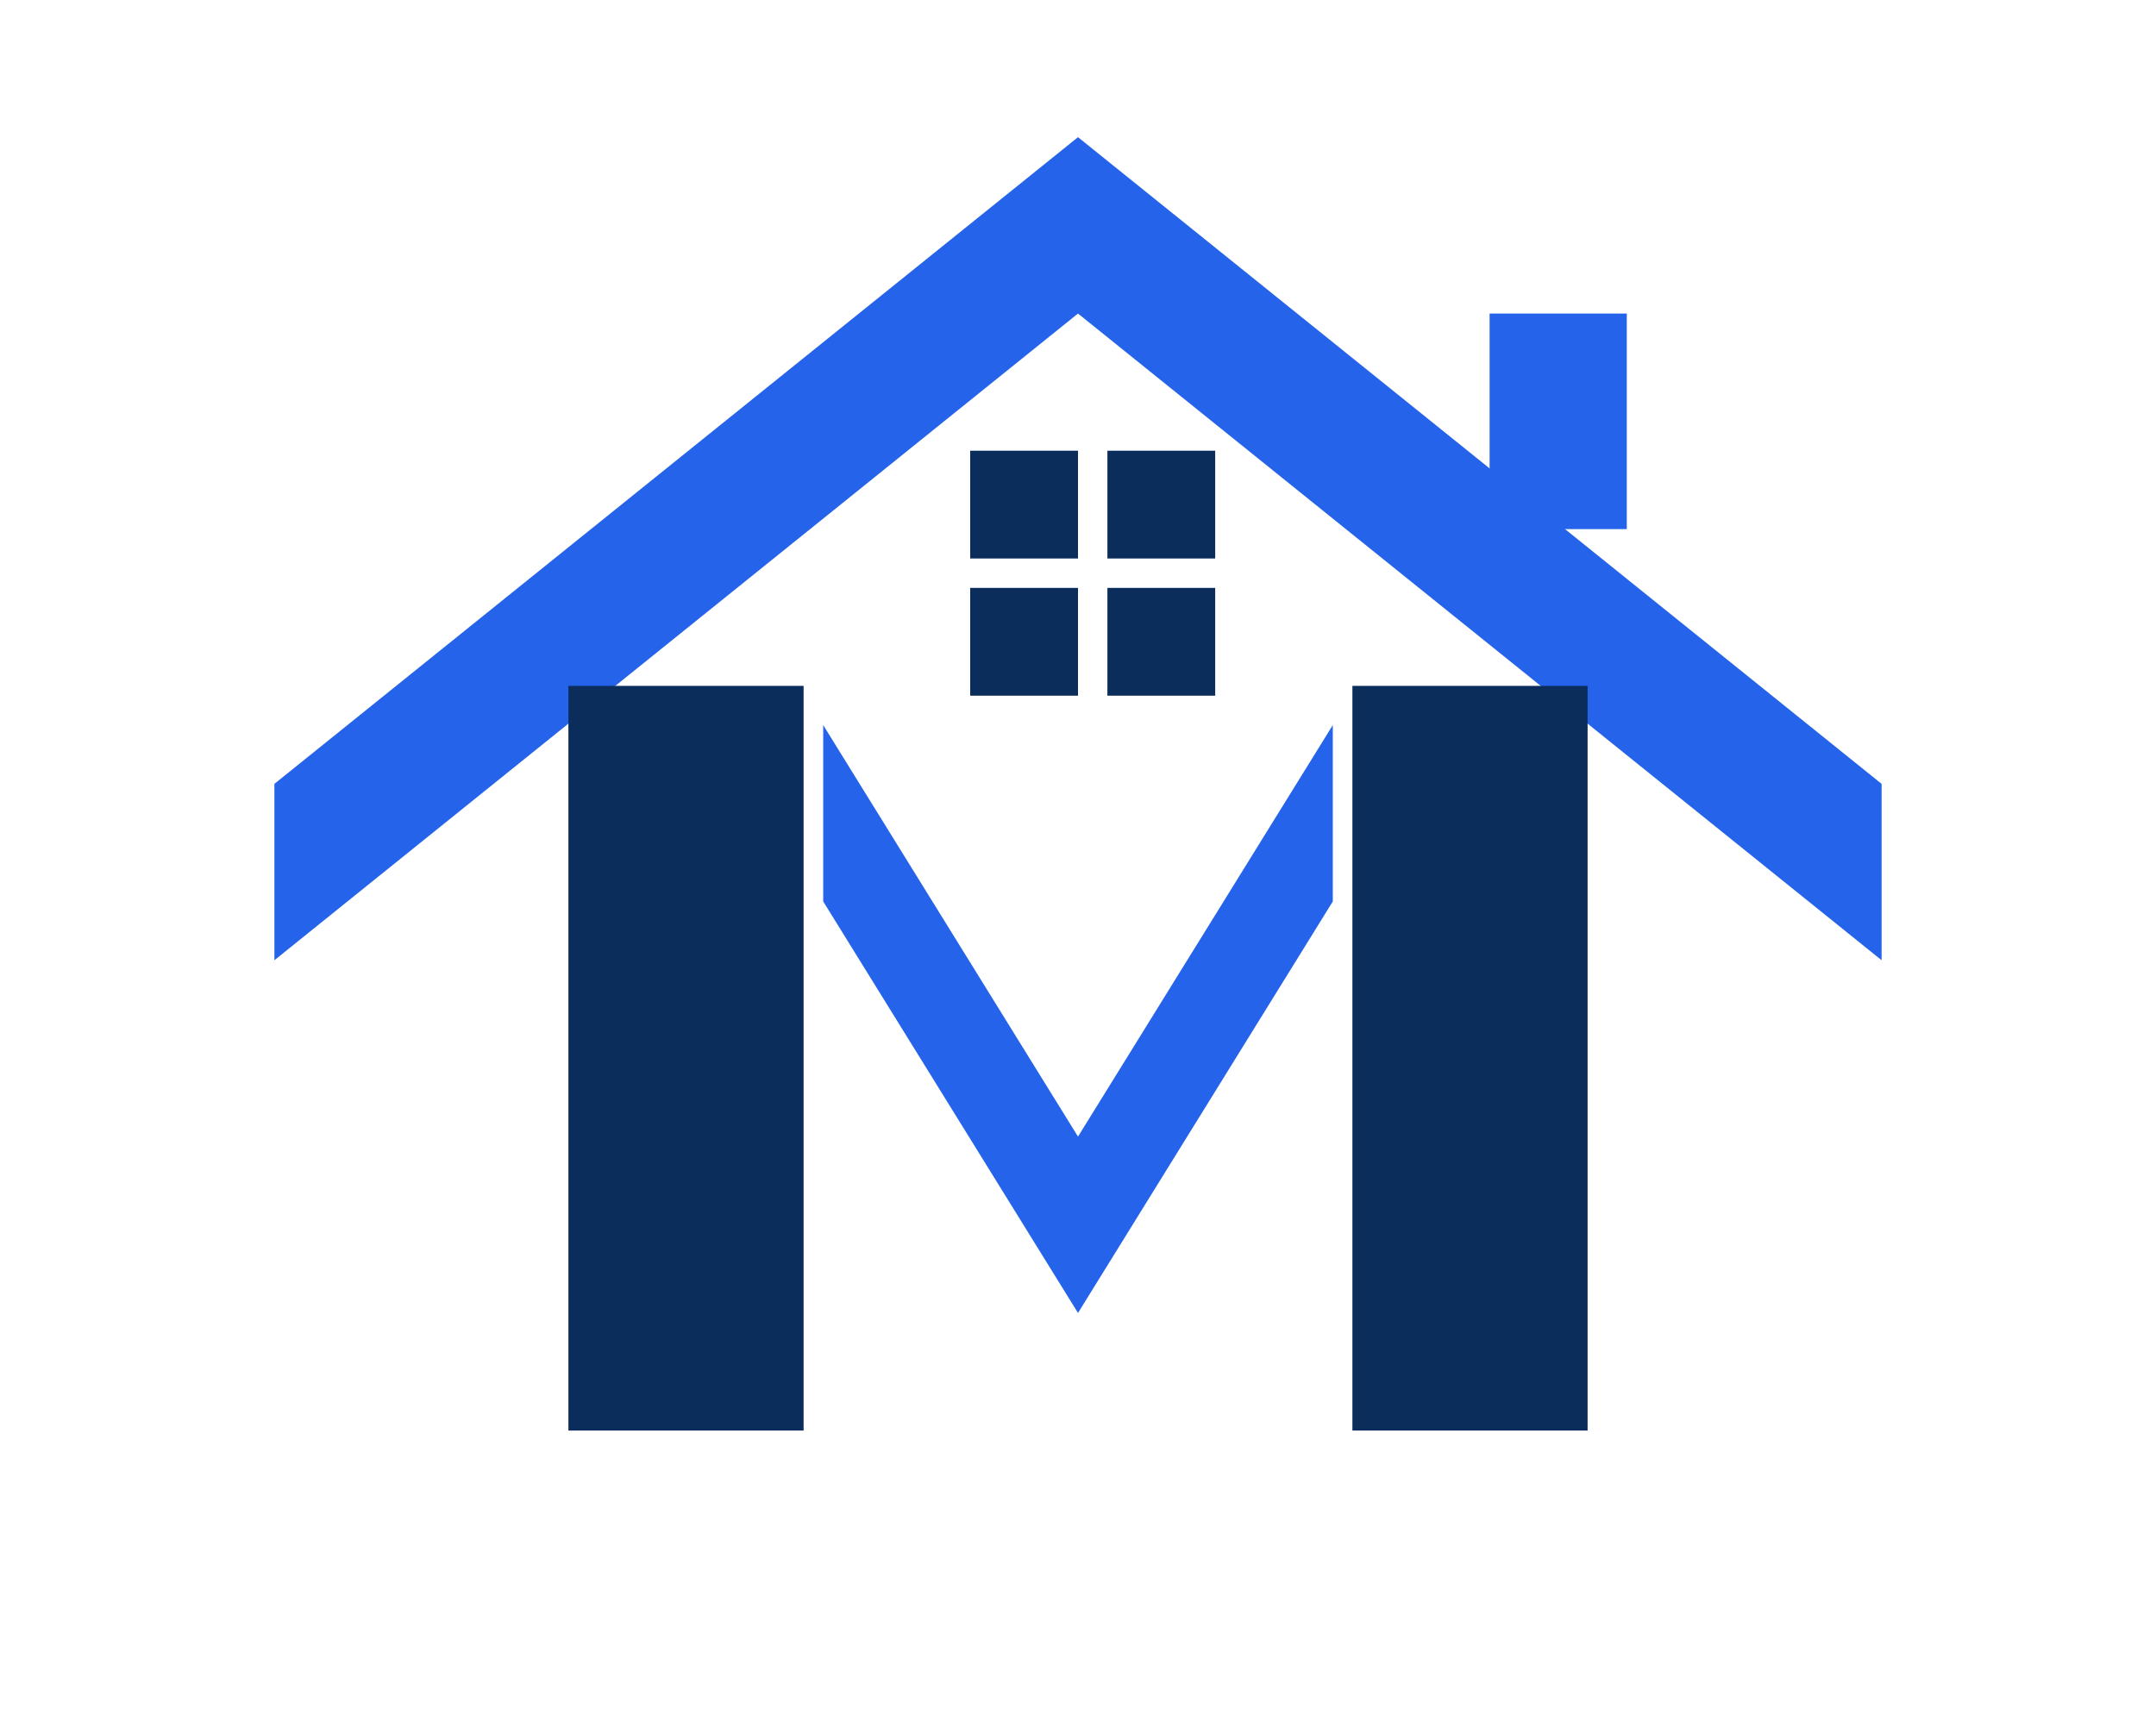
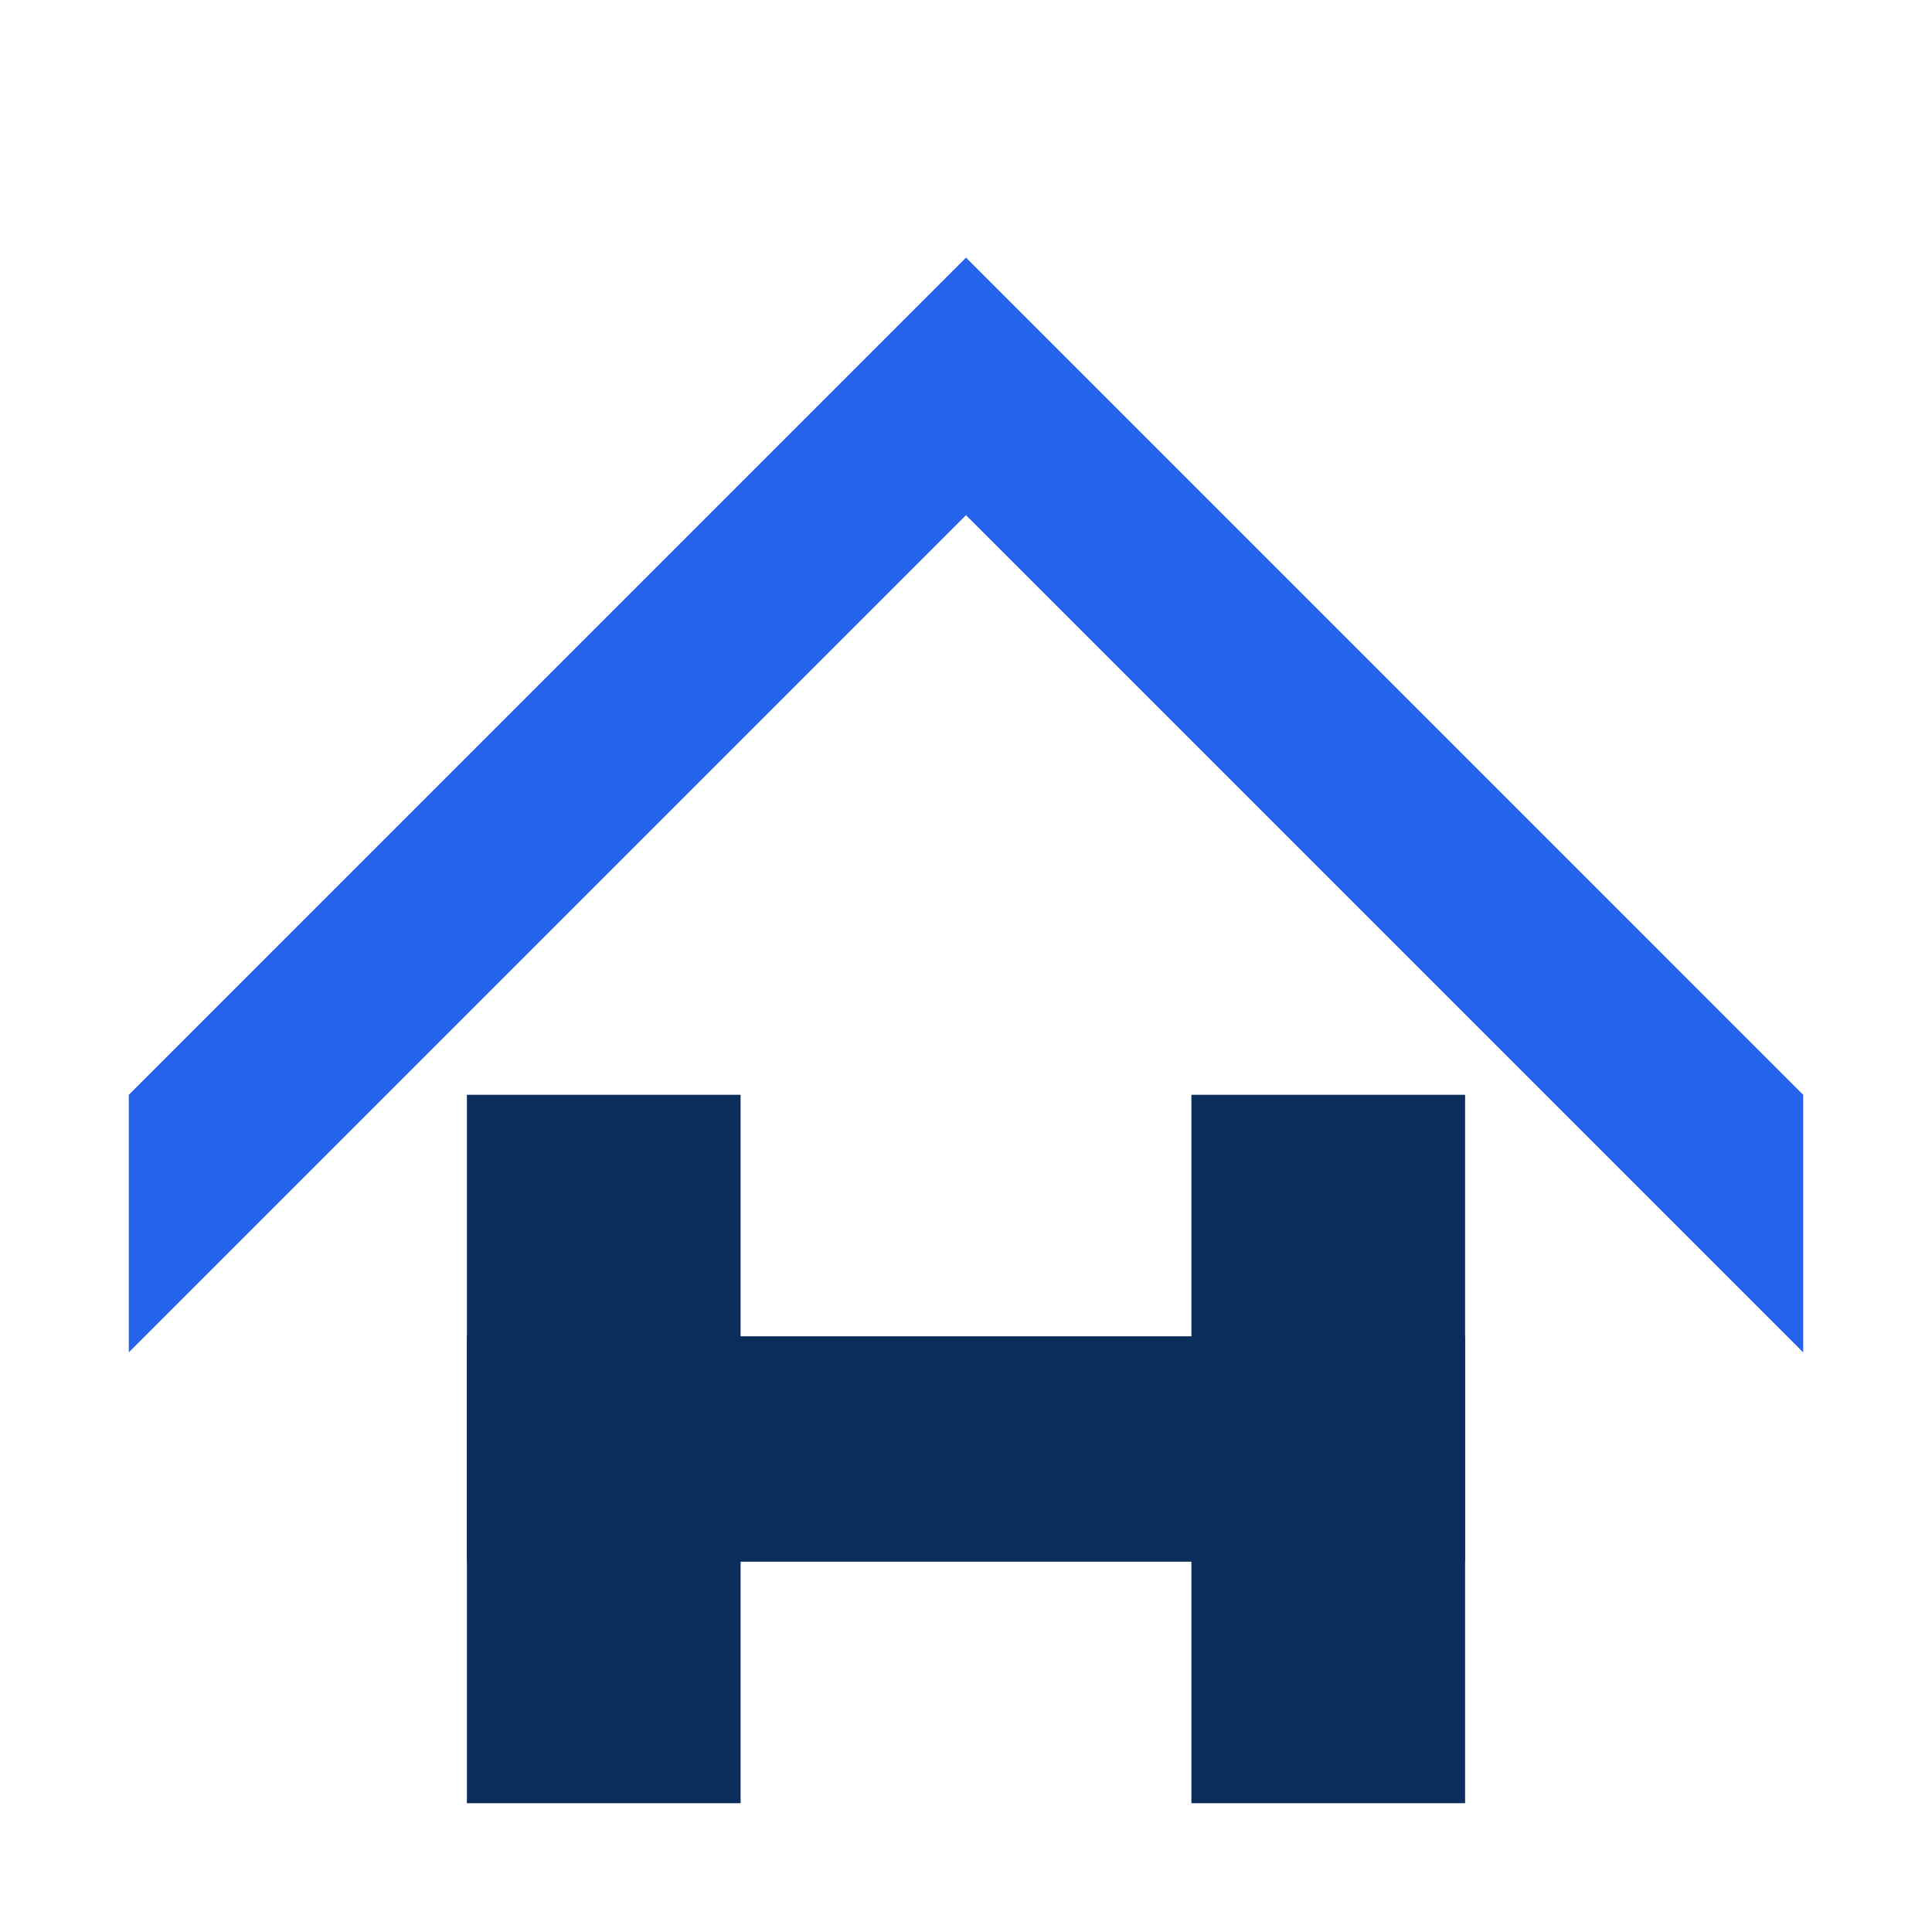
- <svg xmlns="http://www.w3.org/2000/svg" viewBox="0 0 220 175" role="img" aria-label="Helpman">
-   <polygon points="28,80 110,14 192,80 192,98 110,32 28,98" fill="#2563EB" />
-   <rect x="152" y="32" width="14" height="22" fill="#2563EB" />
-   <rect x="58" y="70" width="24" height="76" fill="#0B2D5B" />
-   <rect x="138" y="70" width="24" height="76" fill="#0B2D5B" />
-   <polygon points="84,74 110,116 136,74 136,92 110,134 84,92" fill="#2563EB" />
-   <g fill="#0B2D5B">
-     <rect x="99" y="46" width="11" height="11" />
-     <rect x="113" y="46" width="11" height="11" />
-     <rect x="99" y="60" width="11" height="11" />
-     <rect x="113" y="60" width="11" height="11" />
-   </g>
+ <svg xmlns="http://www.w3.org/2000/svg" viewBox="0 0 240 240" role="img" aria-label="Helpman">
+   <polygon points="16,136 120,32 224,136 224,168 120,64 16,168" fill="#2563EB" />
+   <rect x="58" y="136" width="34" height="88" fill="#0B2D5B" />
+   <rect x="148" y="136" width="34" height="88" fill="#0B2D5B" />
+   <rect x="58" y="166" width="124" height="28" fill="#0B2D5B" />
</svg>
